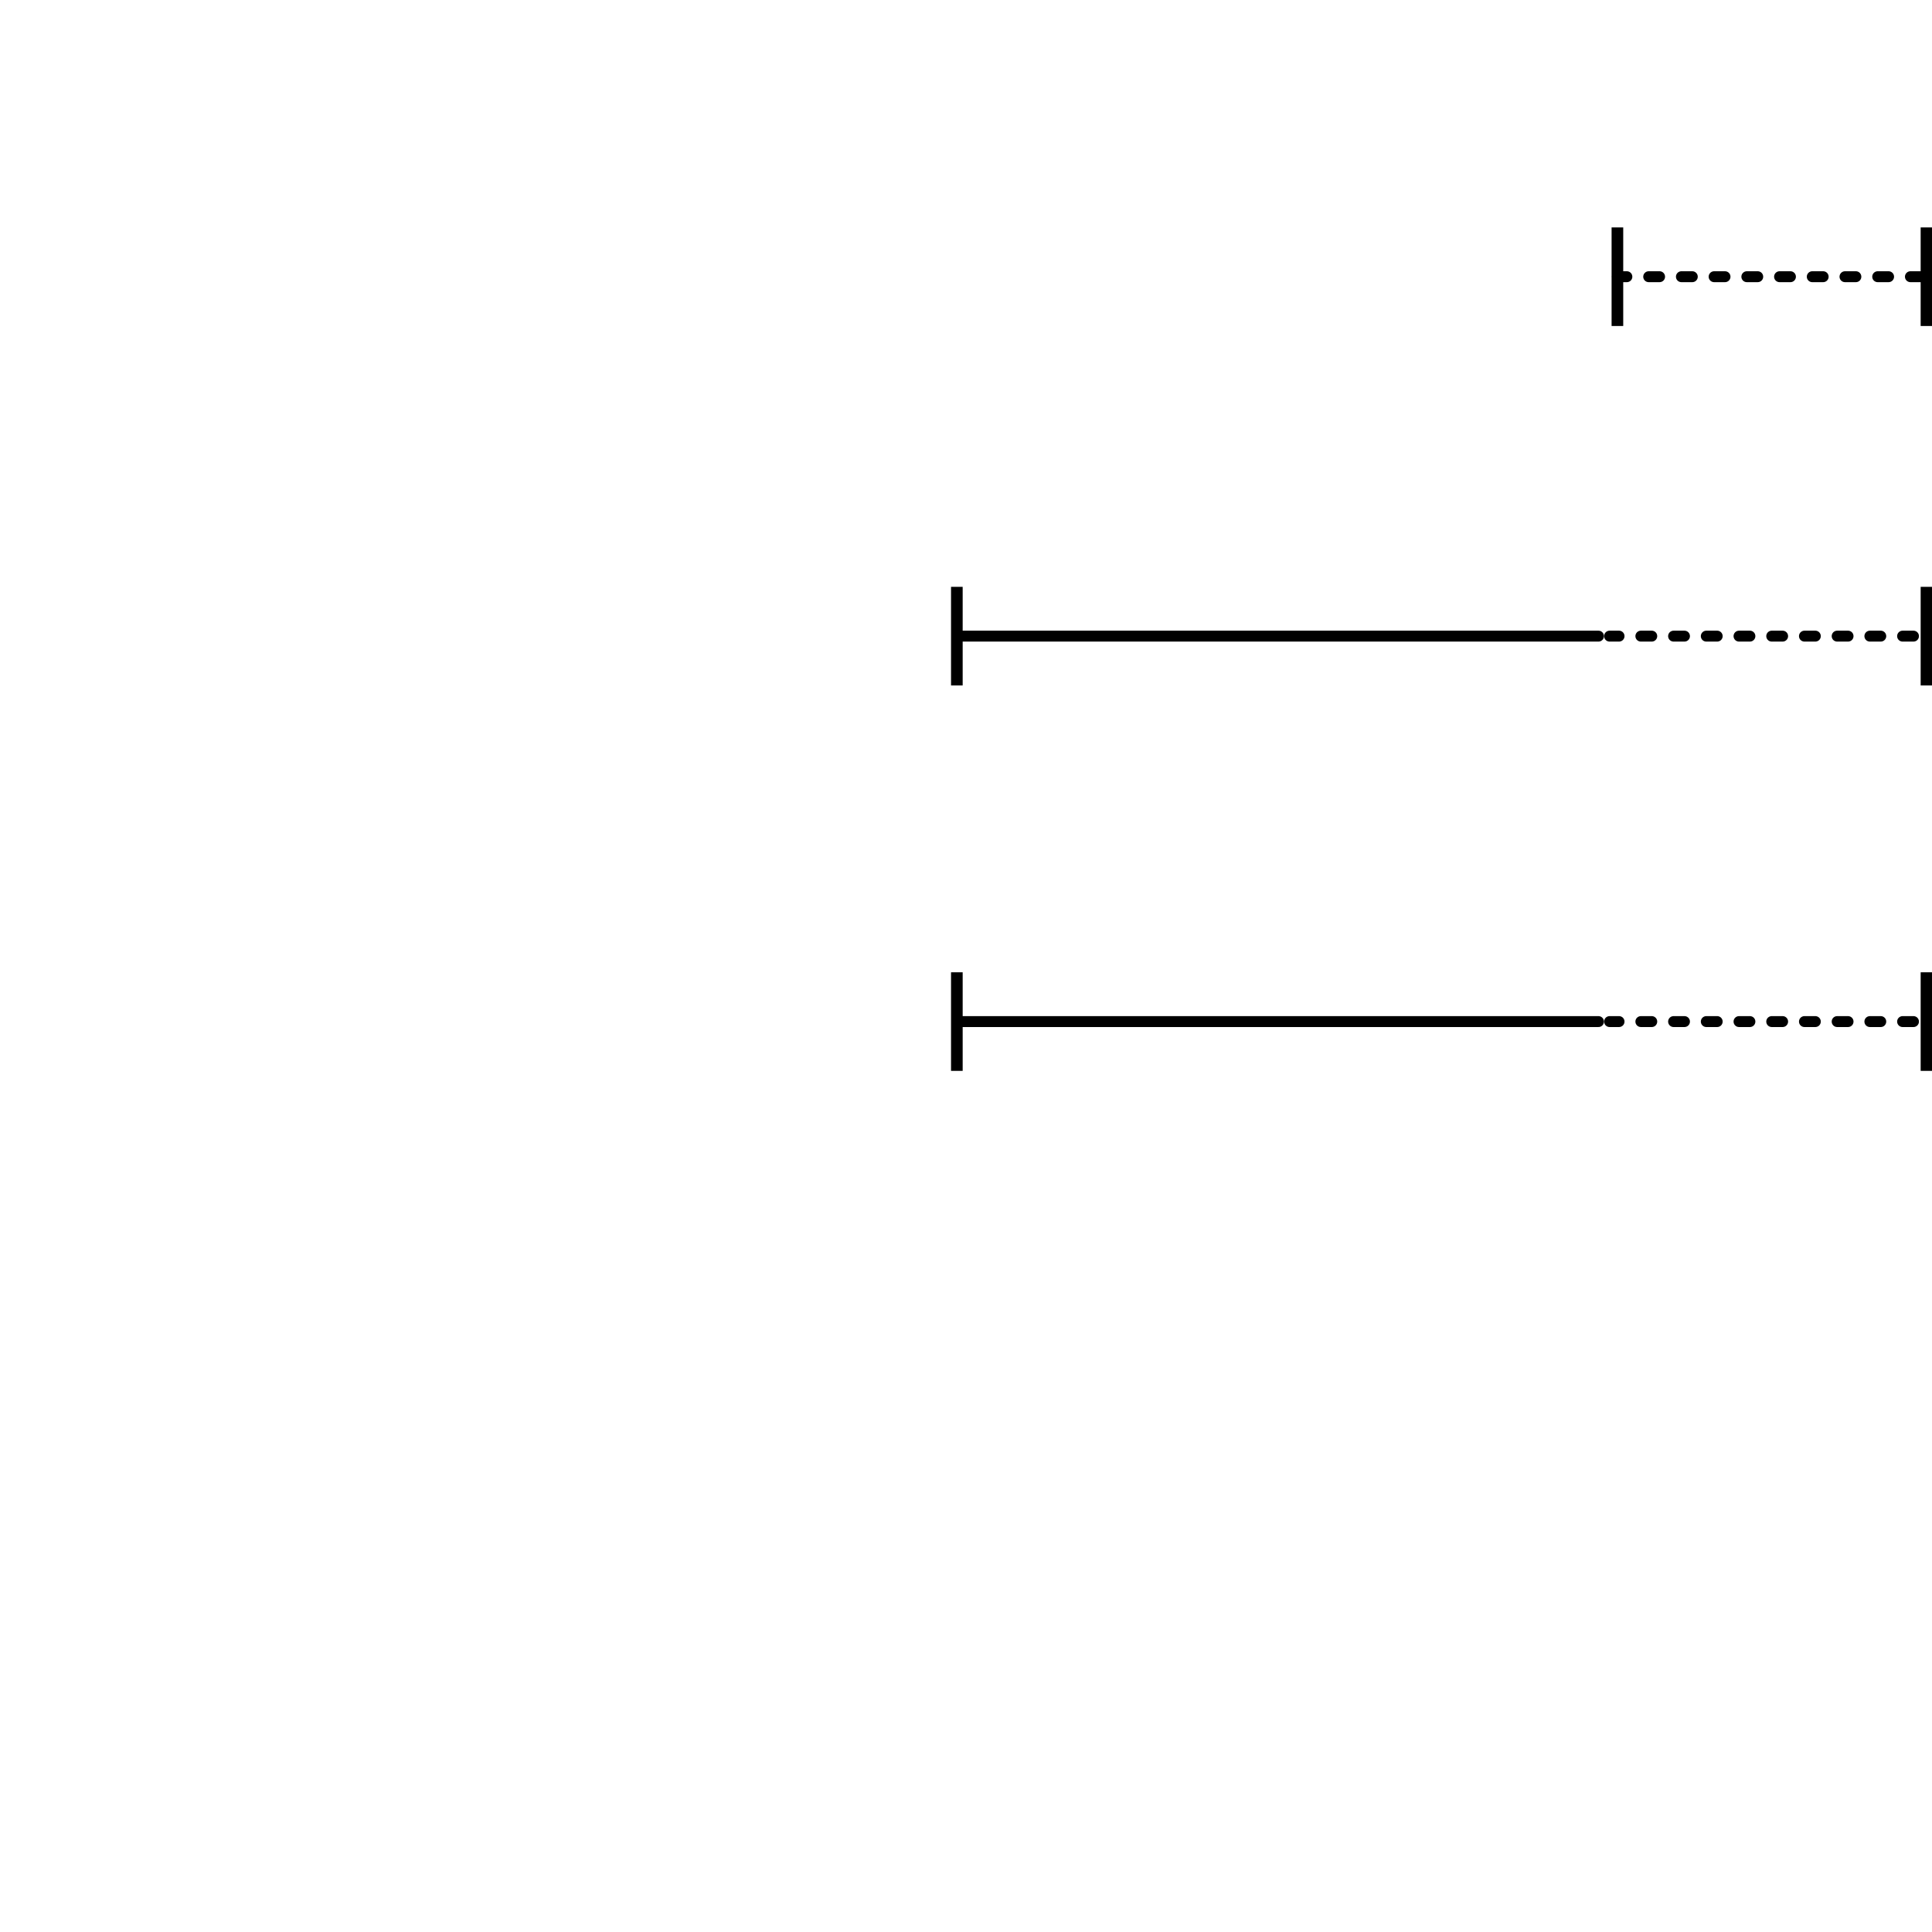
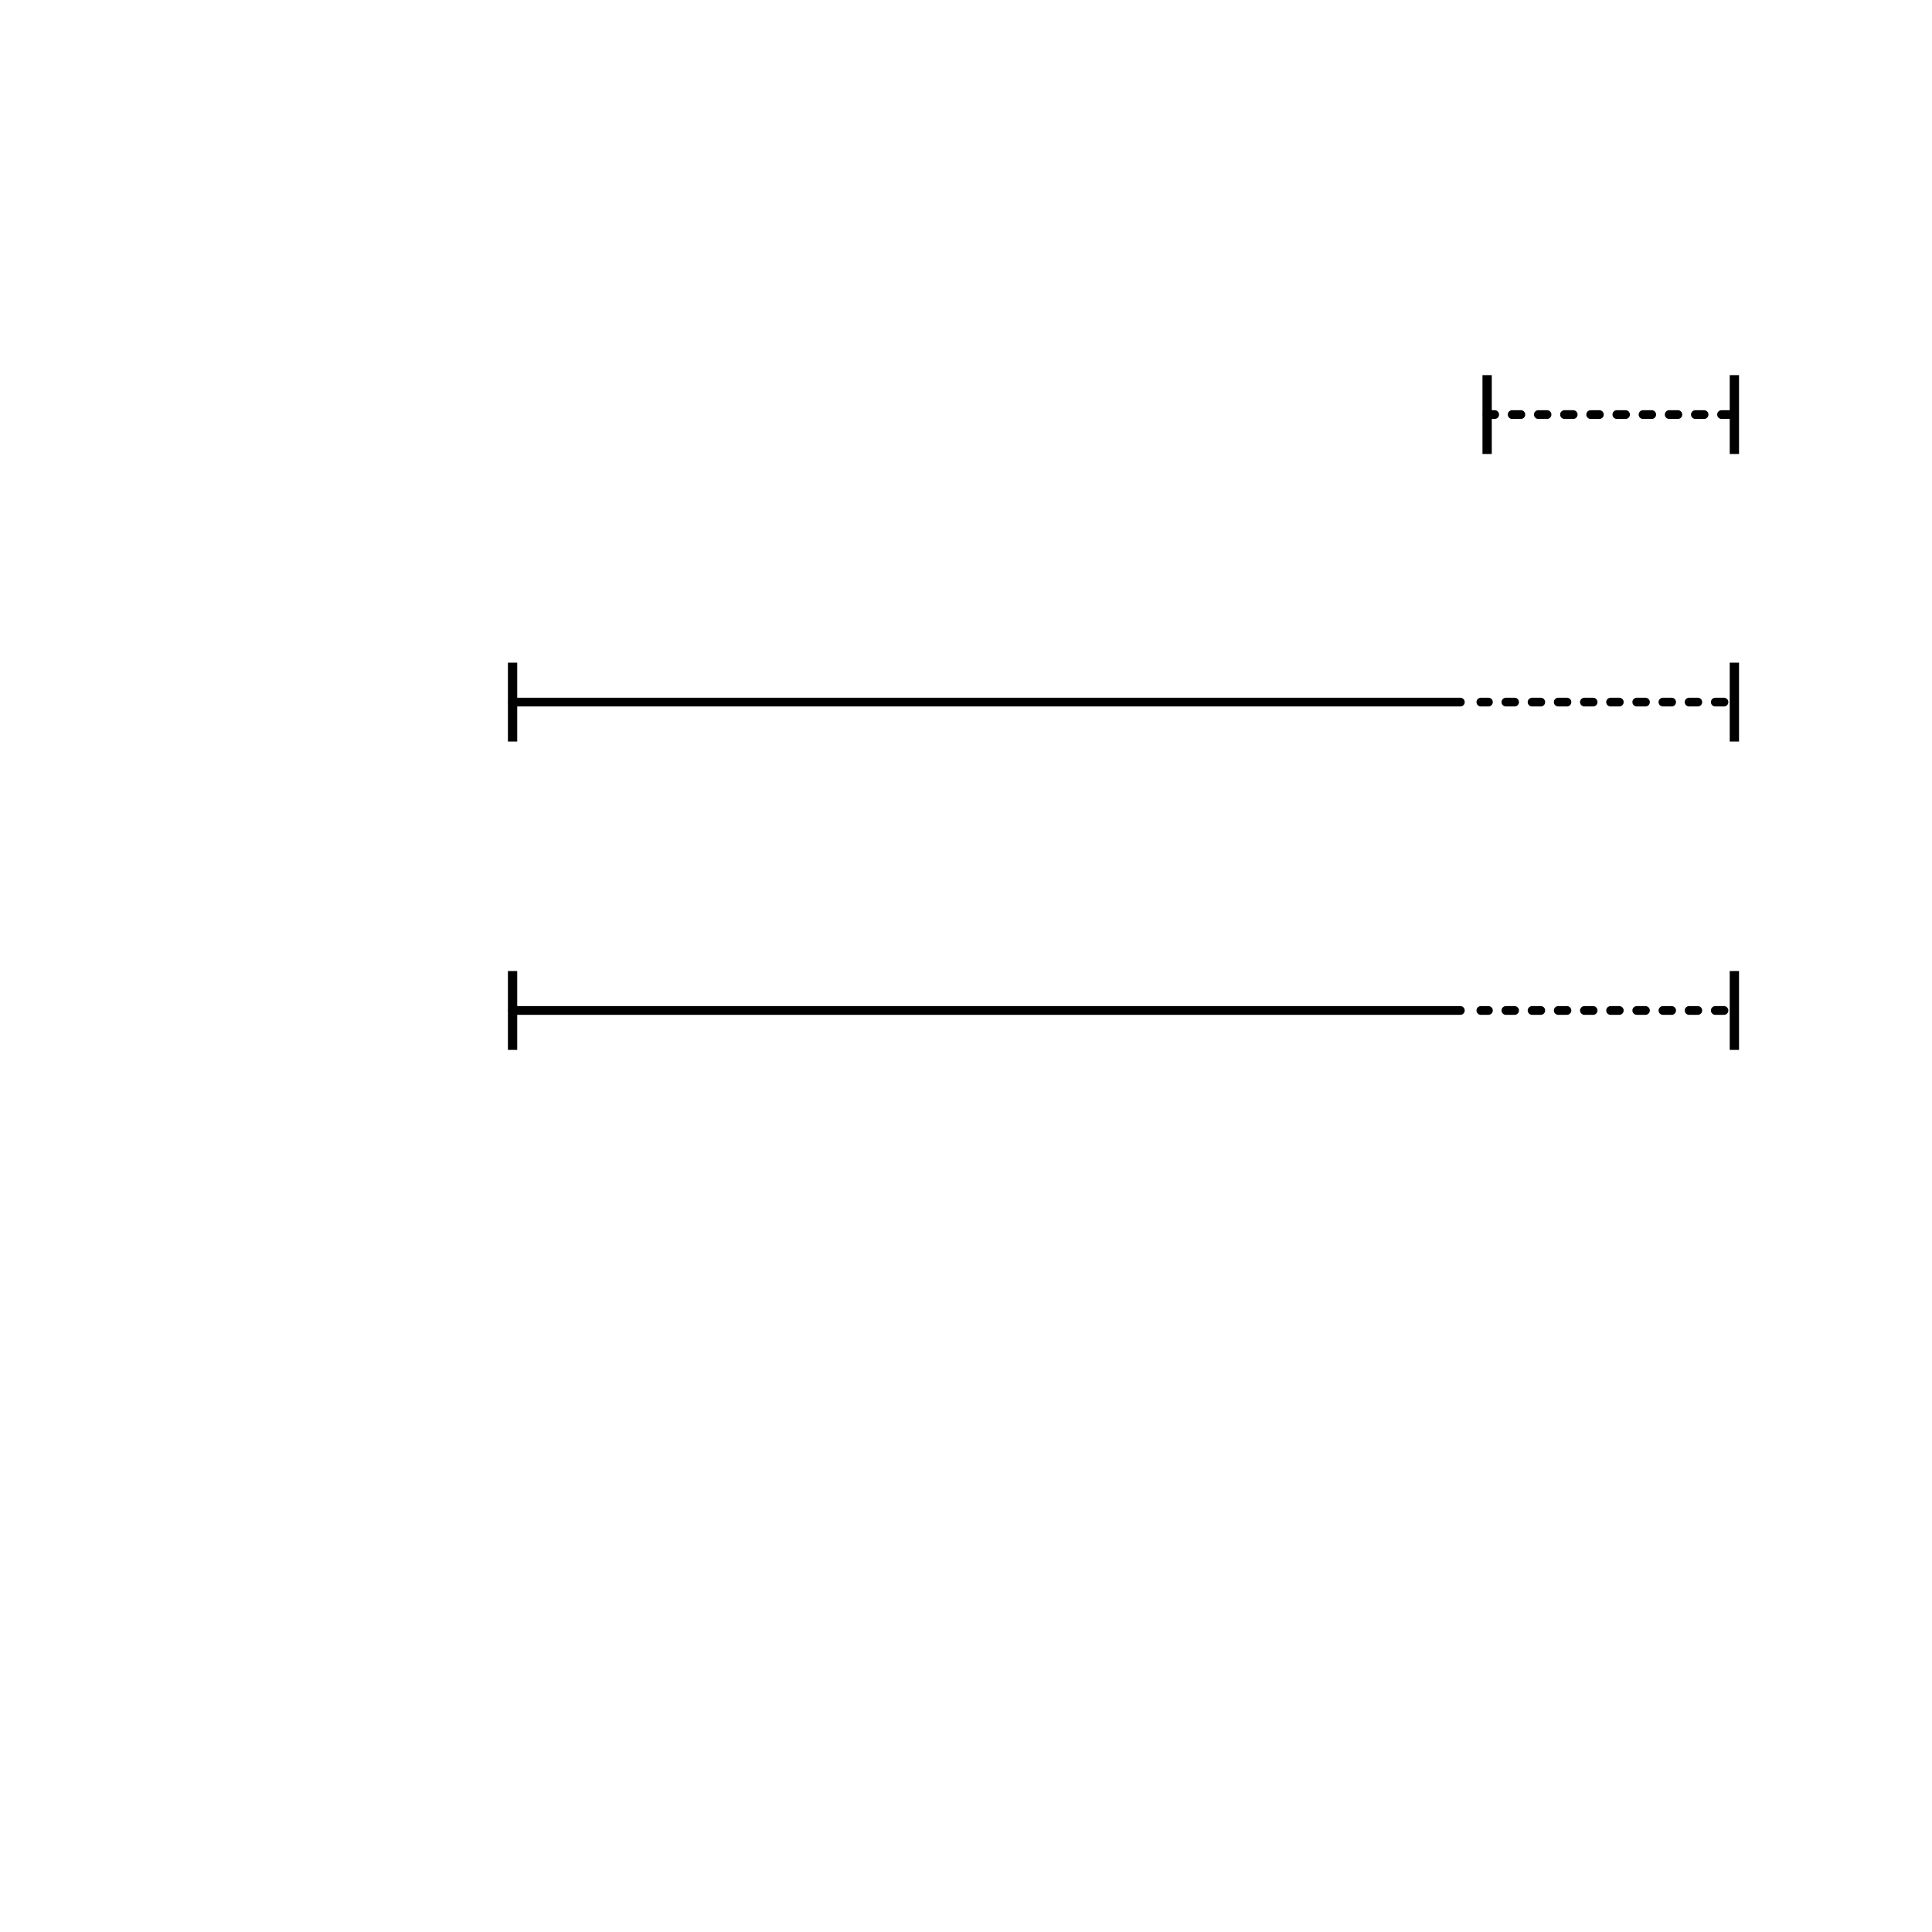
<svg xmlns="http://www.w3.org/2000/svg" width="5cm" height="5cm" viewBox="0 0 177.165 177.165" id="svg2" version="1.1">
  <defs id="defs4">
    <marker style="overflow:visible" id="marker5301" refX="0" refY="0" orient="auto">
      <path transform="scale(0.8,0.8)" style="fill:none;fill-opacity:0.75;fill-rule:evenodd;stroke:#000000;stroke-width:1pt;stroke-opacity:1" d="M 0,5.65 0,-5.65" id="path5303" />
    </marker>
    <marker orient="auto" refY="0" refX="0" id="marker5041" style="overflow:visible">
      <path id="path5043" d="M 0,5.65 0,-5.65" style="fill:none;fill-opacity:0.75;fill-rule:evenodd;stroke:#000000;stroke-width:1pt;stroke-opacity:1" transform="scale(0.8,0.8)" />
    </marker>
    <marker style="overflow:visible" id="marker4857" refX="0" refY="0" orient="auto">
      <path transform="scale(0.8,0.8)" style="fill:none;fill-opacity:0.75;fill-rule:evenodd;stroke:#000000;stroke-width:1pt;stroke-opacity:1" d="M 0,5.65 0,-5.65" id="path4859" />
    </marker>
    <marker orient="auto" refY="0" refX="0" id="marker4749" style="overflow:visible">
      <path id="path4751" d="M 0,5.65 0,-5.65" style="fill:none;fill-opacity:0.75;fill-rule:evenodd;stroke:#000000;stroke-width:1pt;stroke-opacity:1" transform="scale(0.8,0.8)" />
    </marker>
    <marker orient="auto" refY="0" refX="0" id="DotL" style="overflow:visible">
      <path id="path11570" d="m -2.5,-1 c 0,2.76 -2.24,5 -5,5 -2.76,0 -5,-2.24 -5,-5 0,-2.76 2.24,-5 5,-5 2.76,0 5,2.24 5,5 z" style="fill:#000000;fill-opacity:1;fill-rule:evenodd;stroke:#000000;stroke-width:1pt;stroke-opacity:1" transform="matrix(0.8,0,0,0.8,5.92,0.8)" />
    </marker>
    <symbol id="RightArrow">
      <path d="M 63,36 41,58 26,58 42,42 10,42 10,30 42,30 26,14 41,14 Z" style="stroke:none" id="path5629" />
    </symbol>
    <marker orient="auto" refY="0" refX="0" id="DotL-6" style="overflow:visible">
      <path id="path11570-0" d="m -2.5,-1 c 0,2.76 -2.24,5 -5,5 -2.76,0 -5,-2.24 -5,-5 0,-2.76 2.24,-5 5,-5 2.76,0 5,2.24 5,5 z" style="fill:#000000;fill-opacity:1;fill-rule:evenodd;stroke:#000000;stroke-width:1pt;stroke-opacity:1" transform="matrix(0.8,0,0,0.8,5.92,0.8)" />
    </marker>
    <marker orient="auto" refY="0" refX="0" id="marker11837" style="overflow:visible">
      <path id="path11839" d="m -2.5,-1 c 0,2.76 -2.24,5 -5,5 -2.76,0 -5,-2.24 -5,-5 0,-2.76 2.24,-5 5,-5 2.76,0 5,2.24 5,5 z" style="fill:#000000;fill-opacity:1;fill-rule:evenodd;stroke:#000000;stroke-width:1pt;stroke-opacity:1" transform="matrix(0.8,0,0,0.8,5.92,0.8)" />
    </marker>
    <marker orient="auto" refY="0" refX="0" id="DotL-67" style="overflow:visible">
      <path id="path11570-6" d="m -2.5,-1 c 0,2.76 -2.24,5 -5,5 -2.76,0 -5,-2.24 -5,-5 0,-2.76 2.24,-5 5,-5 2.76,0 5,2.24 5,5 z" style="fill:#000000;fill-opacity:1;fill-rule:evenodd;stroke:#000000;stroke-width:1pt;stroke-opacity:1" transform="matrix(0.8,0,0,0.8,5.92,0.8)" />
    </marker>
    <marker orient="auto" refY="0" refX="0" id="marker12336" style="overflow:visible">
      <path id="path12338" d="m -2.5,-1 c 0,2.76 -2.24,5 -5,5 -2.76,0 -5,-2.24 -5,-5 0,-2.76 2.24,-5 5,-5 2.76,0 5,2.24 5,5 z" style="fill:#000000;fill-opacity:1;fill-rule:evenodd;stroke:#000000;stroke-width:1pt;stroke-opacity:1" transform="matrix(0.8,0,0,0.8,5.92,0.8)" />
    </marker>
    <marker orient="auto" refY="0" refX="0" id="DotL-6-8" style="overflow:visible">
      <path id="path11570-0-9" d="m -2.5,-1 c 0,2.76 -2.24,5 -5,5 -2.76,0 -5,-2.24 -5,-5 0,-2.76 2.24,-5 5,-5 2.76,0 5,2.24 5,5 z" style="fill:#000000;fill-opacity:1;fill-rule:evenodd;stroke:#000000;stroke-width:1pt;stroke-opacity:1" transform="matrix(0.8,0,0,0.8,5.92,0.8)" />
    </marker>
    <marker orient="auto" refY="0" refX="0" id="marker12873" style="overflow:visible">
      <path id="path12875" d="m -2.5,-1 c 0,2.76 -2.24,5 -5,5 -2.76,0 -5,-2.24 -5,-5 0,-2.76 2.24,-5 5,-5 2.76,0 5,2.24 5,5 z" style="fill:#000000;fill-opacity:1;fill-rule:evenodd;stroke:#000000;stroke-width:1pt;stroke-opacity:1" transform="matrix(0.8,0,0,0.8,5.92,0.8)" />
    </marker>
    <marker orient="auto" refY="0" refX="0" id="DotL-6-8-7" style="overflow:visible">
      <path id="path11570-0-9-9" d="m -2.5,-1 c 0,2.76 -2.24,5 -5,5 -2.76,0 -5,-2.24 -5,-5 0,-2.76 2.24,-5 5,-5 2.76,0 5,2.24 5,5 z" style="fill:#000000;fill-opacity:1;fill-rule:evenodd;stroke:#000000;stroke-width:1pt;stroke-opacity:1" transform="matrix(0.8,0,0,0.8,5.92,0.8)" />
    </marker>
    <marker orient="auto" refY="0" refX="0" id="marker13906" style="overflow:visible">
      <path id="path13908" d="m -2.5,-1 c 0,2.76 -2.24,5 -5,5 -2.76,0 -5,-2.24 -5,-5 0,-2.76 2.24,-5 5,-5 2.76,0 5,2.24 5,5 z" style="fill:#000000;fill-opacity:1;fill-rule:evenodd;stroke:#000000;stroke-width:1pt;stroke-opacity:1" transform="matrix(0.8,0,0,0.8,5.92,0.8)" />
    </marker>
    <marker orient="auto" refY="0" refX="0" id="DotL-6-8-5" style="overflow:visible">
      <path id="path11570-0-9-4" d="m -2.5,-1 c 0,2.76 -2.24,5 -5,5 -2.76,0 -5,-2.24 -5,-5 0,-2.76 2.24,-5 5,-5 2.76,0 5,2.24 5,5 z" style="fill:#000000;fill-opacity:1;fill-rule:evenodd;stroke:#000000;stroke-width:1pt;stroke-opacity:1" transform="matrix(0.8,0,0,0.8,5.92,0.8)" />
    </marker>
    <marker orient="auto" refY="0" refX="0" id="marker13906-7" style="overflow:visible">
      <path id="path13908-4" d="m -2.5,-1 c 0,2.76 -2.24,5 -5,5 -2.76,0 -5,-2.24 -5,-5 0,-2.76 2.24,-5 5,-5 2.76,0 5,2.24 5,5 z" style="fill:#000000;fill-opacity:1;fill-rule:evenodd;stroke:#000000;stroke-width:1pt;stroke-opacity:1" transform="matrix(0.8,0,0,0.8,5.92,0.8)" />
    </marker>
    <marker orient="auto" refY="0" refX="0" id="DotL-6-8-7-6" style="overflow:visible">
      <path id="path11570-0-9-9-1" d="m -2.5,-1 c 0,2.76 -2.24,5 -5,5 -2.76,0 -5,-2.24 -5,-5 0,-2.76 2.24,-5 5,-5 2.76,0 5,2.24 5,5 z" style="fill:#000000;fill-opacity:1;fill-rule:evenodd;stroke:#000000;stroke-width:1pt;stroke-opacity:1" transform="matrix(0.8,0,0,0.8,5.92,0.8)" />
    </marker>
    <marker orient="auto" refY="0" refX="0" id="marker14181" style="overflow:visible">
      <path id="path14183" d="m -2.5,-1 c 0,2.76 -2.24,5 -5,5 -2.76,0 -5,-2.24 -5,-5 0,-2.76 2.24,-5 5,-5 2.76,0 5,2.24 5,5 z" style="fill:#000000;fill-opacity:1;fill-rule:evenodd;stroke:#000000;stroke-width:1pt;stroke-opacity:1" transform="matrix(0.8,0,0,0.8,5.92,0.8)" />
    </marker>
    <marker orient="auto" refY="0" refX="0" id="DotL-6-8-7-1" style="overflow:visible">
      <path id="path11570-0-9-9-18" d="m -2.5,-1 c 0,2.76 -2.24,5 -5,5 -2.76,0 -5,-2.24 -5,-5 0,-2.76 2.24,-5 5,-5 2.76,0 5,2.24 5,5 z" style="fill:#000000;fill-opacity:1;fill-rule:evenodd;stroke:#000000;stroke-width:1pt;stroke-opacity:1" transform="matrix(0.8,0,0,0.8,5.92,0.8)" />
    </marker>
    <marker orient="auto" refY="0" refX="0" id="marker14362" style="overflow:visible">
      <path id="path14364" d="m -2.5,-1 c 0,2.76 -2.24,5 -5,5 -2.76,0 -5,-2.24 -5,-5 0,-2.76 2.24,-5 5,-5 2.76,0 5,2.24 5,5 z" style="fill:#000000;fill-opacity:1;fill-rule:evenodd;stroke:#000000;stroke-width:1pt;stroke-opacity:1" transform="matrix(0.8,0,0,0.8,5.92,0.8)" />
    </marker>
    <marker orient="auto" refY="0" refX="0" id="DotL-6-8-7-8" style="overflow:visible">
      <path id="path11570-0-9-9-0" d="m -2.5,-1 c 0,2.76 -2.24,5 -5,5 -2.76,0 -5,-2.24 -5,-5 0,-2.76 2.24,-5 5,-5 2.76,0 5,2.24 5,5 z" style="fill:#000000;fill-opacity:1;fill-rule:evenodd;stroke:#000000;stroke-width:1pt;stroke-opacity:1" transform="matrix(0.8,0,0,0.8,5.92,0.8)" />
    </marker>
    <marker orient="auto" refY="0" refX="0" id="marker14692" style="overflow:visible">
      <path id="path14694" d="m -2.5,-1 c 0,2.76 -2.24,5 -5,5 -2.76,0 -5,-2.24 -5,-5 0,-2.76 2.24,-5 5,-5 2.76,0 5,2.24 5,5 z" style="fill:#000000;fill-opacity:1;fill-rule:evenodd;stroke:#000000;stroke-width:1pt;stroke-opacity:1" transform="matrix(0.8,0,0,0.8,5.92,0.8)" />
    </marker>
    <marker style="overflow:visible" id="marker5349-2" refX="0" refY="0" orient="auto">
      <path transform="scale(0.8,0.8)" style="fill:none;fill-opacity:0.75;fill-rule:evenodd;stroke:#000000;stroke-width:1pt;stroke-opacity:1" d="M 0,5.65 0,-5.65" id="path5351-9" />
    </marker>
    <marker orient="auto" refY="0" refX="0" id="marker5970-2" style="overflow:visible">
      <path id="path5972-0" d="M 0,5.65 0,-5.65" style="fill:none;fill-opacity:0.75;fill-rule:evenodd;stroke:#000000;stroke-width:1pt;stroke-opacity:1" transform="scale(0.8,0.8)" />
    </marker>
    <marker orient="auto" refY="0" refX="0" id="marker5970-5" style="overflow:visible">
      <path id="path5972-3" d="M 0,5.65 0,-5.65" style="fill:none;fill-opacity:0.75;fill-rule:evenodd;stroke:#000000;stroke-width:1pt;stroke-opacity:1" transform="scale(0.8,0.8)" />
    </marker>
    <marker orient="auto" refY="0" refX="0" id="marker5970-5-0" style="overflow:visible">
      <path id="path5972-3-8" d="M 0,5.65 0,-5.65" style="fill:none;fill-opacity:0.75;fill-rule:evenodd;stroke:#000000;stroke-width:1pt;stroke-opacity:1" transform="scale(0.8,0.8)" />
    </marker>
    <marker orient="auto" refY="0" refX="0" id="marker5970-2-8" style="overflow:visible">
      <path id="path5972-0-1" d="M 0,5.65 0,-5.65" style="fill:none;fill-opacity:0.75;fill-rule:evenodd;stroke:#000000;stroke-width:1pt;stroke-opacity:1" transform="scale(0.8,0.8)" />
    </marker>
    <marker orient="auto" refY="0" refX="0" id="marker4719-8" style="overflow:visible">
      <path id="path4721-2" d="M 0,5.65 0,-5.65" style="fill:none;fill-opacity:0.75;fill-rule:evenodd;stroke:#000000;stroke-width:1pt;stroke-opacity:1" transform="scale(0.8,0.8)" />
    </marker>
    <marker orient="auto" refY="0" refX="0" id="marker4749-6" style="overflow:visible">
      <path id="path4751-3" d="M 0,5.65 0,-5.65" style="fill:none;fill-opacity:0.75;fill-rule:evenodd;stroke:#000000;stroke-width:1pt;stroke-opacity:1" transform="scale(0.8,0.8)" />
    </marker>
    <marker orient="auto" refY="0" refX="0" id="marker5970-2-8-0" style="overflow:visible">
      <path id="path5972-0-1-2" d="M 0,5.65 0,-5.65" style="fill:none;fill-opacity:0.75;fill-rule:evenodd;stroke:#000000;stroke-width:1pt;stroke-opacity:1" transform="scale(0.8,0.8)" />
    </marker>
-     <marker orient="auto" refY="0" refX="0" id="marker5041-1" style="overflow:visible">
+     <marker orient="auto" refY="0" refX="0" id="marker5041-3" style="overflow:visible">
      <path id="path5043-5" d="M 0,5.65 0,-5.65" style="fill:none;fill-opacity:0.75;fill-rule:evenodd;stroke:#000000;stroke-width:1pt;stroke-opacity:1" transform="scale(0.8,0.8)" />
    </marker>
-     <marker style="overflow:visible" id="marker4857-4" refX="0" refY="0" orient="auto">
-       <path transform="scale(0.8,0.8)" style="fill:none;fill-opacity:0.75;fill-rule:evenodd;stroke:#000000;stroke-width:1pt;stroke-opacity:1" d="M 0,5.65 0,-5.65" id="path4859-9" />
+     <marker style="overflow:visible" id="marker4857-5" refX="0" refY="0" orient="auto">
+       <path transform="scale(0.8,0.8)" style="fill:none;fill-opacity:0.75;fill-rule:evenodd;stroke:#000000;stroke-width:1pt;stroke-opacity:1" d="M 0,5.65 0,-5.65" id="path4859-2" />
    </marker>
  </defs>
  <g id="layer1" transform="translate(0,-875.1968)">
    <flowRoot xml:space="preserve" id="flowRoot4899" style="font-style:normal;font-weight:normal;font-size:40px;line-height:125%;font-family:sans-serif;letter-spacing:0px;word-spacing:0px;fill:#000000;fill-opacity:1;stroke:none;stroke-width:1px;stroke-linecap:butt;stroke-linejoin:miter;stroke-opacity:1">
      <flowRegion id="flowRegion4901">
        <rect id="rect4903" width="98.571" height="61.429" x="418.571" y="710" />
      </flowRegion>
      <flowPara id="flowPara4905" />
    </flowRoot>
-     <g id="g4860">
-       <flowRoot style="font-style:normal;font-variant:normal;font-weight:normal;font-stretch:normal;font-size:12.5px;line-height:125%;font-family:'Latin Modern Roman';-inkscape-font-specification:'Latin Modern Roman, Normal';text-align:center;letter-spacing:0px;word-spacing:0px;writing-mode:lr-tb;text-anchor:middle;fill:#000000;fill-opacity:1;stroke:none;stroke-width:1px;stroke-linecap:butt;stroke-linejoin:miter;stroke-opacity:1" id="flowRoot4141" xml:space="preserve" transform="translate(1324.296,645.8275)">
+     <g id="g4421" transform="matrix(0.8,0,0,0.8,17.71651,192.7559)">
+       <flowRoot style="font-style:normal;font-variant:normal;font-weight:normal;font-stretch:normal;font-size:11.25px;line-height:125%;font-family:'Latin Modern Roman';-inkscape-font-specification:'Latin Modern Roman, Normal';text-align:center;letter-spacing:0px;word-spacing:0px;writing-mode:lr-tb;text-anchor:middle;fill:#000000;fill-opacity:1;stroke:none;stroke-width:1px;stroke-linecap:butt;stroke-linejoin:miter;stroke-opacity:1" id="flowRoot4141" xml:space="preserve" transform="translate(1324.296,650.1952)">
        <flowRegion id="flowRegion4143">
-           <rect style="font-style:normal;font-variant:normal;font-weight:normal;font-stretch:normal;font-size:12.5px;line-height:125%;font-family:'Latin Modern Roman';-inkscape-font-specification:'Latin Modern Roman, Normal';text-align:center;writing-mode:lr-tb;text-anchor:middle" y="362.857" x="-1334.286" height="302.857" width="197.143" id="rect4145" />
+           <rect style="font-style:normal;font-variant:normal;font-weight:normal;font-stretch:normal;font-size:11.25px;line-height:125%;font-family:'Latin Modern Roman';-inkscape-font-specification:'Latin Modern Roman, Normal';text-align:center;writing-mode:lr-tb;text-anchor:middle" y="362.857" x="-1334.286" height="302.857" width="197.143" id="rect4145" />
        </flowRegion>
-         <flowPara id="flowPara14617">f<flowSpan id="flowSpan3459" style="font-size:65%;text-align:center;baseline-shift:sub;text-anchor:middle">m<flowSpan style="text-align:center;text-anchor:middle" id="flowSpan3461">1</flowSpan>
+         <flowPara style="font-style:normal;font-variant:normal;font-weight:normal;font-stretch:normal;font-size:11.25px;line-height:125%;font-family:'Latin Modern Roman';-inkscape-font-specification:'Latin Modern Roman, Normal';text-align:center;writing-mode:lr-tb;text-anchor:middle" id="flowPara14617">f<flowSpan id="flowSpan3518" style="font-size:65%;baseline-shift:sub">m<flowSpan id="flowSpan3520">1</flowSpan>
          </flowSpan>:X→A</flowPara>
-         <flowPara id="flowPara14819">f<flowSpan id="flowSpan3465" style="font-size:65%;text-align:center;baseline-shift:sub;text-anchor:middle">m<flowSpan id="flowSpan3467" style="text-align:center;text-anchor:middle">2</flowSpan>
+         <flowPara id="flowPara14819">f<flowSpan id="flowSpan3512" style="font-size:65%;baseline-shift:sub">m<flowSpan id="flowSpan3514">2</flowSpan>
          </flowSpan>:X→B</flowPara>
        <flowPara id="flowPara4897">A=B</flowPara>
      </flowRoot>
-       <g transform="translate(0,1.5084431e-6)" id="g4853">
-         <flowRoot transform="translate(1489.035,508.8621)" xml:space="preserve" id="flowRoot4141-1-3" style="font-style:normal;font-variant:normal;font-weight:normal;font-stretch:normal;font-size:12.5px;line-height:125%;font-family:'Latin Modern Roman';-inkscape-font-specification:'Latin Modern Roman, Normal';text-align:start;letter-spacing:0px;word-spacing:0px;writing-mode:lr-tb;text-anchor:start;fill:#000000;fill-opacity:1;stroke:none;stroke-width:1px;stroke-linecap:butt;stroke-linejoin:miter;stroke-opacity:1">
-           <flowRegion id="flowRegion4143-9-1">
-             <rect id="rect4145-3-59" width="197.143" height="302.857" x="-1334.286" y="362.857" style="font-style:normal;font-variant:normal;font-weight:normal;font-stretch:normal;font-size:12.5px;line-height:125%;font-family:'Latin Modern Roman';-inkscape-font-specification:'Latin Modern Roman, Normal';text-align:start;writing-mode:lr-tb;text-anchor:start" />
-           </flowRegion>
-           <flowPara id="flowPara11501-8-3">Δf</flowPara>
-         </flowRoot>
-         <path style="fill:none;fill-rule:evenodd;stroke:#000000;stroke-width:1;stroke-linecap:round;stroke-linejoin:round;stroke-miterlimit:4;stroke-dasharray:1, 2;stroke-dashoffset:0.132;stroke-opacity:1;marker-start:url(#marker5301);marker-end:url(#marker4749)" d="m 148.317,900.571 c 28.341,0 28.341,0 28.341,0" id="path11503-7-42-7" />
+       <flowRoot style="font-style:normal;font-variant:normal;font-weight:normal;font-stretch:normal;font-size:11.25px;line-height:125%;font-family:'Latin Modern Roman';-inkscape-font-specification:'Latin Modern Roman, Normal';text-align:center;letter-spacing:0px;word-spacing:0px;writing-mode:lr-tb;text-anchor:middle;fill:#000000;fill-opacity:1;stroke:none;stroke-width:1px;stroke-linecap:butt;stroke-linejoin:miter;stroke-opacity:1" id="flowRoot4141-1-3" xml:space="preserve" transform="translate(1397.654,509.2099)">
+         <flowRegion id="flowRegion4143-9-1">
+           <rect style="font-style:normal;font-variant:normal;font-weight:normal;font-stretch:normal;font-size:11.25px;line-height:125%;font-family:'Latin Modern Roman';-inkscape-font-specification:'Latin Modern Roman, Normal';text-align:center;writing-mode:lr-tb;text-anchor:middle" y="362.857" x="-1334.286" height="302.857" width="197.143" id="rect4145-3-59" />
+         </flowRegion>
+         <flowPara id="flowPara11501-8-3">Δf</flowPara>
+       </flowRoot>
+       <path id="path11503-7-42-7" d="m 148.317,900.571 c 28.341,0 28.341,0 28.341,0" style="fill:none;fill-rule:evenodd;stroke:#000000;stroke-width:1;stroke-linecap:round;stroke-linejoin:round;stroke-miterlimit:4;stroke-dasharray:1, 2;stroke-dashoffset:0.132;stroke-opacity:1;marker-start:url(#marker5301);marker-end:url(#marker4749)" />
+       <flowRoot style="font-style:normal;font-variant:normal;font-weight:normal;font-stretch:normal;font-size:11.25px;line-height:125%;font-family:'Latin Modern Roman';-inkscape-font-specification:'Latin Modern Roman, Normal';text-align:center;letter-spacing:0px;word-spacing:0px;writing-mode:lr-tb;text-anchor:middle;fill:#000000;fill-opacity:1;stroke:none;stroke-width:1px;stroke-linecap:butt;stroke-linejoin:miter;stroke-opacity:1" id="flowRoot4141-1-1-3" xml:space="preserve" transform="translate(1241.945,561.2042)">
+         <flowRegion id="flowRegion4143-9-6-8">
+           <rect style="font-style:normal;font-variant:normal;font-weight:normal;font-stretch:normal;font-size:11.25px;line-height:125%;font-family:'Latin Modern Roman';-inkscape-font-specification:'Latin Modern Roman, Normal';text-align:center;writing-mode:lr-tb;text-anchor:middle" y="362.857" x="-1334.286" height="302.857" width="197.143" id="rect4145-3-5-2" />
+         </flowRegion>
+         <flowPara id="flowPara11501-8-0-2">f<flowSpan id="flowSpan3524" style="font-size:65%;baseline-shift:sub">m<flowSpan id="flowSpan3526">1</flowSpan>
+           </flowSpan>
+         </flowPara>
+       </flowRoot>
+       <g id="g5090">
+         <path style="fill:none;fill-rule:evenodd;stroke:#000000;stroke-width:1;stroke-linecap:round;stroke-linejoin:round;stroke-miterlimit:4;stroke-dasharray:none;stroke-opacity:1;marker-start:url(#marker5041)" d="m 36.608,933.53 c 108.64,0 108.64,0 108.64,0" id="path11503-7-8-6" />
+         <path style="fill:none;fill-rule:evenodd;stroke:#000000;stroke-width:1;stroke-linecap:round;stroke-linejoin:round;stroke-miterlimit:4;stroke-dasharray:1, 2;stroke-dashoffset:0.13;stroke-opacity:1;marker-end:url(#marker4857)" d="m 147.597,933.53 c 29.061,0 29.061,0 29.061,0" id="path11503-7-42-8-5" />
      </g>
-       <g transform="translate(0,-0.7245927)" id="g4783">
-         <flowRoot transform="translate(1333.873,560.8767)" xml:space="preserve" id="flowRoot4141-1-1-3" style="font-style:normal;font-variant:normal;font-weight:normal;font-stretch:normal;font-size:12.5px;line-height:125%;font-family:'Latin Modern Roman';-inkscape-font-specification:'Latin Modern Roman, Normal';text-align:start;letter-spacing:0px;word-spacing:0px;writing-mode:lr-tb;text-anchor:start;fill:#000000;fill-opacity:1;stroke:none;stroke-width:1px;stroke-linecap:butt;stroke-linejoin:miter;stroke-opacity:1">
-           <flowRegion id="flowRegion4143-9-6-8">
-             <rect id="rect4145-3-5-2" width="197.143" height="302.857" x="-1334.286" y="362.857" style="font-style:normal;font-variant:normal;font-weight:normal;font-stretch:normal;font-size:12.5px;line-height:125%;font-family:'Latin Modern Roman';-inkscape-font-specification:'Latin Modern Roman, Normal';text-align:start;writing-mode:lr-tb;text-anchor:start" />
-           </flowRegion>
-           <flowPara id="flowPara11501-8-0-2">f<flowSpan style="font-size:65%;baseline-shift:sub" id="flowSpan3475">m<flowSpan id="flowSpan3477">1</flowSpan>
-             </flowSpan>
-           </flowPara>
-         </flowRoot>
-         <g id="g4571" transform="translate(1.108583,0)">
-           <path id="path11503-7-8-6" d="m 86.635,934.255 c 58.839,0 58.839,0 58.839,0" style="fill:none;fill-rule:evenodd;stroke:#000000;stroke-width:1;stroke-linecap:round;stroke-linejoin:round;stroke-miterlimit:4;stroke-dasharray:none;stroke-opacity:1;marker-start:url(#marker5041)" />
-           <path id="path11503-7-42-8-5" d="m 146.489,934.255 c 29.061,0 29.061,0 29.061,0" style="fill:none;fill-rule:evenodd;stroke:#000000;stroke-width:1;stroke-linecap:round;stroke-linejoin:round;stroke-miterlimit:4;stroke-dasharray:1, 2;stroke-dashoffset:0.13;stroke-opacity:1;marker-end:url(#marker4857)" />
-         </g>
-       </g>
-       <g transform="translate(0,-2.030135e-6)" id="g4794">
-         <flowRoot transform="translate(1333.873,595.4981)" xml:space="preserve" id="flowRoot4141-1-1" style="font-style:normal;font-variant:normal;font-weight:normal;font-stretch:normal;font-size:12.5px;line-height:125%;font-family:'Latin Modern Roman';-inkscape-font-specification:'Latin Modern Roman, Normal';text-align:start;letter-spacing:0px;word-spacing:0px;writing-mode:lr-tb;text-anchor:start;fill:#000000;fill-opacity:1;stroke:none;stroke-width:1px;stroke-linecap:butt;stroke-linejoin:miter;stroke-opacity:1">
-           <flowRegion id="flowRegion4143-9-6">
-             <rect id="rect4145-3-5" width="197.143" height="302.857" x="-1334.286" y="362.857" style="font-style:normal;font-variant:normal;font-weight:normal;font-stretch:normal;font-size:12.5px;line-height:125%;font-family:'Latin Modern Roman';-inkscape-font-specification:'Latin Modern Roman, Normal';text-align:start;writing-mode:lr-tb;text-anchor:start" />
-           </flowRegion>
-           <flowPara id="flowPara11501-8-0">f<flowSpan style="font-size:65%;baseline-shift:sub" id="flowSpan3471">m<flowSpan id="flowSpan3473">2</flowSpan>
-             </flowSpan>
-           </flowPara>
-         </flowRoot>
-         <g id="g4779" transform="translate(1.108583,0)">
-           <path id="path11503-7-8-6-7" d="m 86.635,968.876 c 58.839,0 58.839,0 58.839,0" style="fill:none;fill-rule:evenodd;stroke:#000000;stroke-width:1;stroke-linecap:round;stroke-linejoin:round;stroke-miterlimit:4;stroke-dasharray:none;stroke-opacity:1;marker-start:url(#marker5041-1)" />
-           <path id="path11503-7-42-8-5-4" d="m 146.489,968.876 c 29.061,0 29.061,0 29.061,0" style="fill:none;fill-rule:evenodd;stroke:#000000;stroke-width:1;stroke-linecap:round;stroke-linejoin:round;stroke-miterlimit:4;stroke-dasharray:1, 2;stroke-dashoffset:0.13;stroke-opacity:1;marker-end:url(#marker4857-4)" />
-         </g>
+       <flowRoot style="font-style:normal;font-variant:normal;font-weight:normal;font-stretch:normal;font-size:11.25px;line-height:125%;font-family:'Latin Modern Roman';-inkscape-font-specification:'Latin Modern Roman, Normal';text-align:center;letter-spacing:0px;word-spacing:0px;writing-mode:lr-tb;text-anchor:middle;fill:#000000;fill-opacity:1;stroke:none;stroke-width:1px;stroke-linecap:butt;stroke-linejoin:miter;stroke-opacity:1" id="flowRoot4141-1-1" xml:space="preserve" transform="translate(1241.945,596.5502)">
+         <flowRegion id="flowRegion4143-9-6">
+           <rect style="font-style:normal;font-variant:normal;font-weight:normal;font-stretch:normal;font-size:11.25px;line-height:125%;font-family:'Latin Modern Roman';-inkscape-font-specification:'Latin Modern Roman, Normal';text-align:center;writing-mode:lr-tb;text-anchor:middle" y="362.857" x="-1334.286" height="302.857" width="197.143" id="rect4145-3-5" />
+         </flowRegion>
+         <flowPara id="flowPara11501-8-0">f<flowSpan id="flowSpan3528" style="font-size:65%;baseline-shift:sub">m<flowSpan id="flowSpan3530">2</flowSpan>
+           </flowSpan>
+         </flowPara>
+       </flowRoot>
+       <g id="g5090-1" transform="translate(3.0861224e-6,35.346)">
+         <path style="fill:none;fill-rule:evenodd;stroke:#000000;stroke-width:1;stroke-linecap:round;stroke-linejoin:round;stroke-miterlimit:4;stroke-dasharray:none;stroke-opacity:1;marker-start:url(#marker5041-3)" d="m 36.608,933.53 c 108.64,0 108.64,0 108.64,0" id="path11503-7-8-6-7" />
+         <path style="fill:none;fill-rule:evenodd;stroke:#000000;stroke-width:1;stroke-linecap:round;stroke-linejoin:round;stroke-miterlimit:4;stroke-dasharray:1, 2;stroke-dashoffset:0.13;stroke-opacity:1;marker-end:url(#marker4857-5)" d="m 147.597,933.53 c 29.061,0 29.061,0 29.061,0" id="path11503-7-42-8-5-7" />
      </g>
    </g>
  </g>
</svg>
